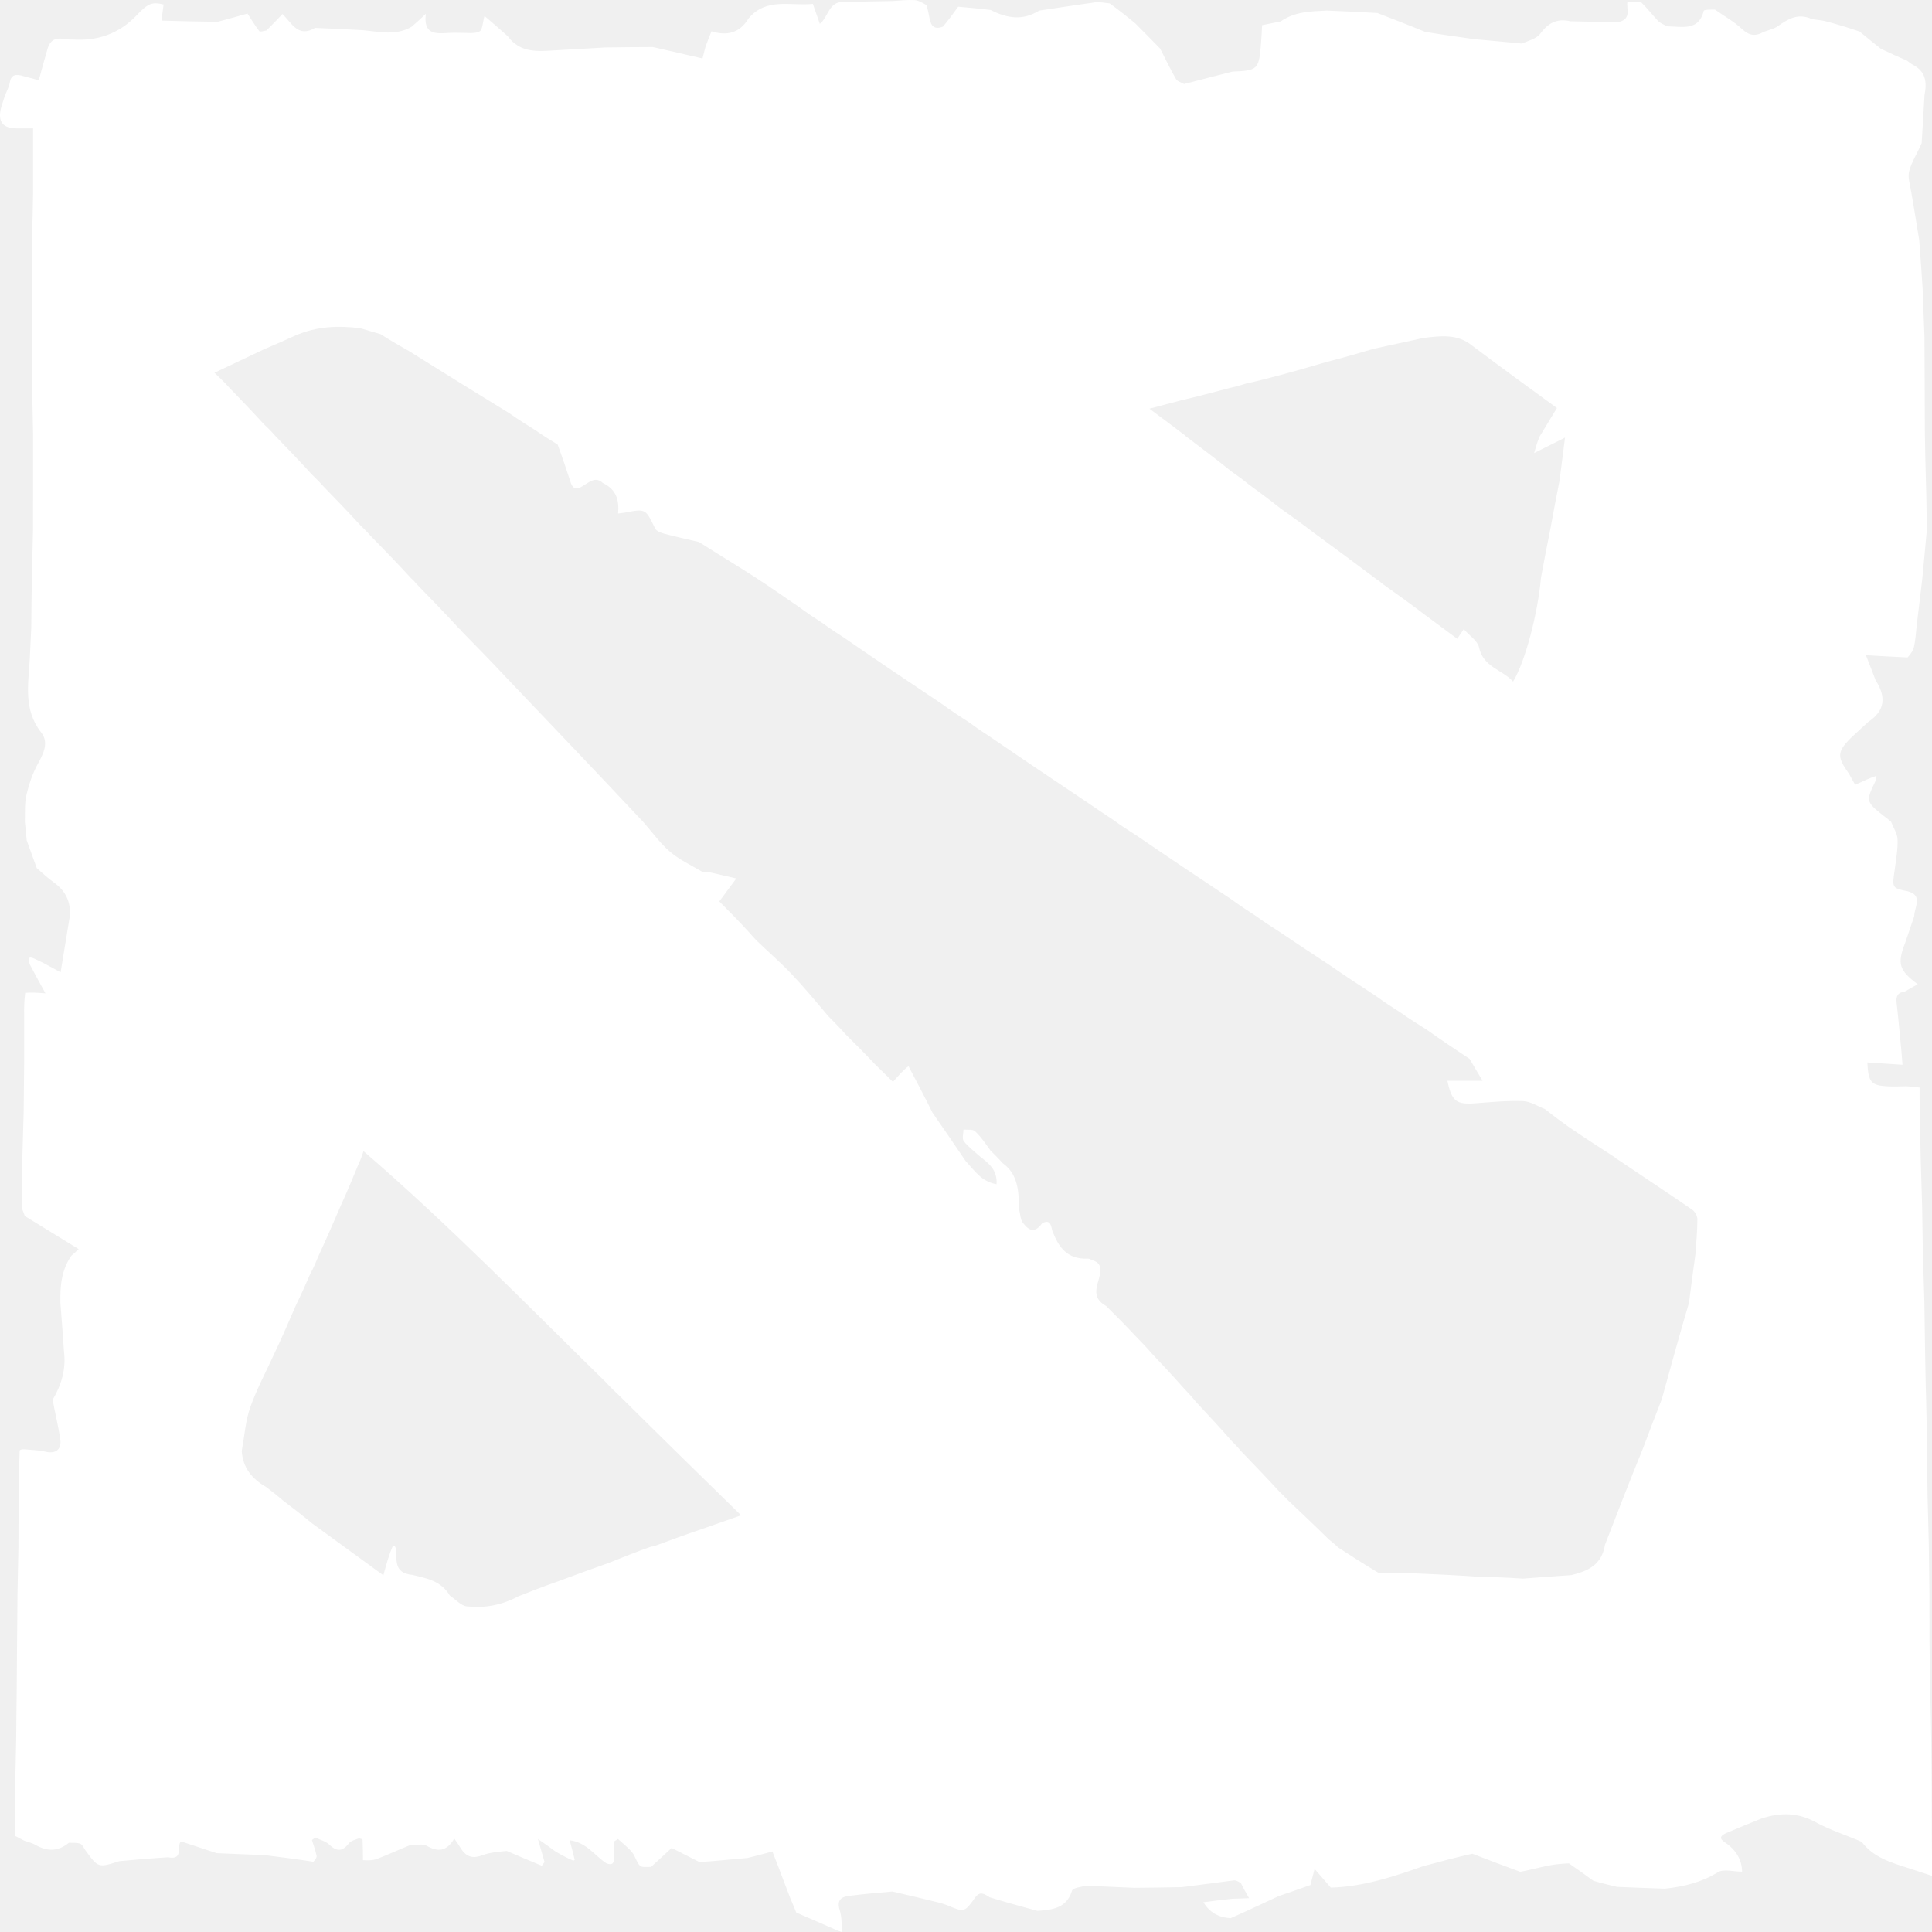
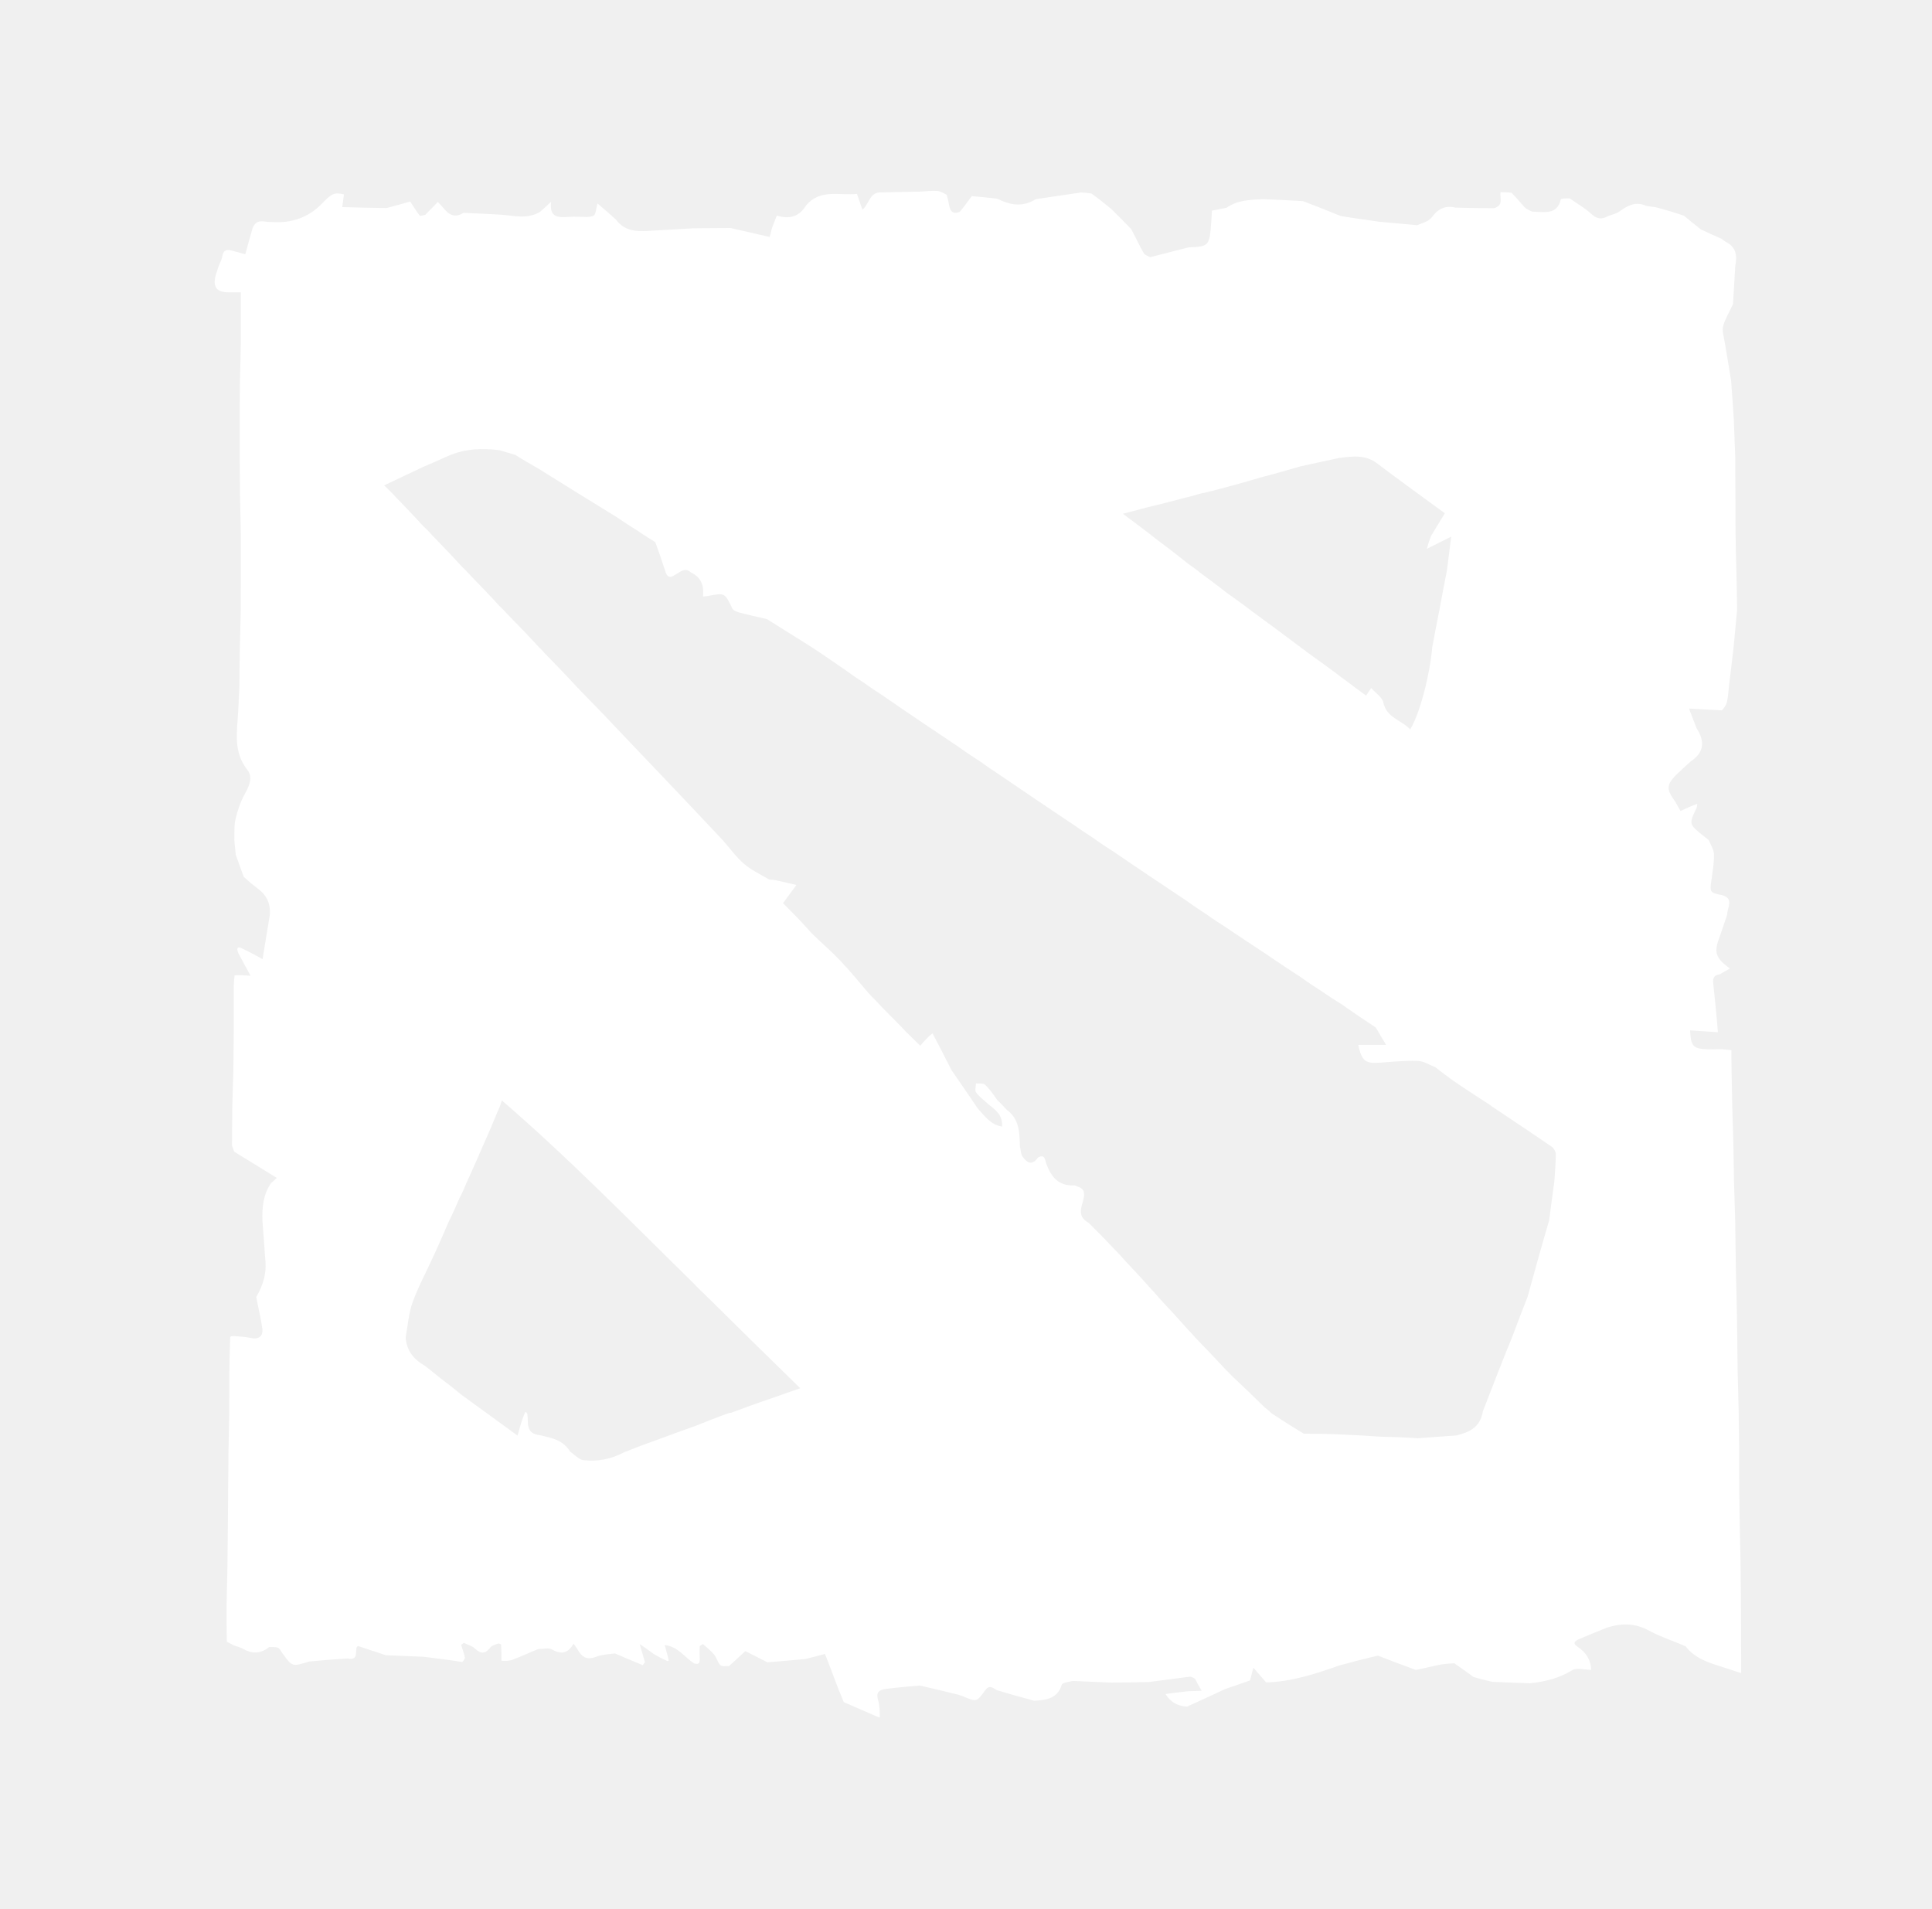
- <svg xmlns="http://www.w3.org/2000/svg" width="64" height="64" viewBox="0 0 64 64" fill="none">
-   <path d="M0.8 33.636C0.797 33.373 0.801 33.148 0.835 32.89C1.051 32.871 1.237 32.886 1.506 32.906C1.309 32.547 1.154 32.263 0.991 31.954C0.855 31.598 1.105 31.743 1.194 31.783C1.46 31.902 1.712 32.051 2.008 32.208C2.114 31.555 2.209 30.974 2.311 30.36C2.354 29.858 2.161 29.504 1.786 29.233C1.593 29.093 1.413 28.934 1.217 28.756C1.1 28.43 0.992 28.132 0.884 27.834C0.867 27.642 0.849 27.449 0.824 27.226C0.832 26.907 0.81 26.608 0.876 26.331C0.96 25.979 1.077 25.624 1.251 25.309C1.442 24.961 1.625 24.595 1.366 24.267C0.768 23.507 0.941 22.66 0.987 21.819C1.004 21.5 1.019 21.181 1.036 20.788C1.041 20.206 1.044 19.698 1.056 19.155C1.071 18.609 1.078 18.097 1.094 17.549C1.097 17.007 1.092 16.5 1.096 15.957C1.099 15.407 1.093 14.894 1.095 14.345C1.087 13.8 1.072 13.291 1.061 12.746C1.059 12.201 1.052 11.694 1.052 11.149C1.054 10.604 1.049 10.095 1.051 9.549C1.055 9.003 1.053 8.495 1.059 7.953C1.077 7.409 1.087 6.898 1.096 6.388C1.096 5.689 1.096 4.99 1.096 4.253C0.956 4.253 0.763 4.253 0.57 4.253C0.094 4.253 -0.079 4.039 0.033 3.58C0.061 3.465 0.108 3.354 0.149 3.211C0.21 3.036 0.296 2.896 0.321 2.745C0.365 2.47 0.514 2.438 0.795 2.526C0.977 2.573 1.103 2.608 1.285 2.657C1.385 2.289 1.477 1.947 1.585 1.583C1.753 1.112 2.116 1.333 2.401 1.308C3.229 1.365 3.943 1.119 4.523 0.51C4.906 0.107 5.033 0.057 5.419 0.149C5.399 0.299 5.379 0.45 5.349 0.682C5.967 0.699 6.557 0.716 7.208 0.722C7.568 0.627 7.867 0.543 8.198 0.449C8.312 0.622 8.441 0.835 8.591 1.033C8.615 1.064 8.729 1.026 8.826 1.009C9.01 0.83 9.168 0.663 9.356 0.465C9.66 0.75 9.869 1.264 10.437 0.923C10.977 0.947 11.486 0.968 12.024 1C12.578 1.049 13.11 1.193 13.636 0.885C13.79 0.756 13.918 0.635 14.107 0.457C14.019 1.139 14.426 1.12 14.842 1.092C14.96 1.084 15.079 1.084 15.233 1.087C15.477 1.083 15.714 1.128 15.884 1.041C15.988 0.988 15.99 0.734 16.05 0.529C16.313 0.753 16.558 0.963 16.817 1.197C17.241 1.771 17.824 1.701 18.436 1.664C18.982 1.637 19.492 1.602 20.039 1.572C20.582 1.567 21.088 1.557 21.628 1.558C22.184 1.687 22.706 1.806 23.271 1.935C23.292 1.855 23.328 1.719 23.369 1.554C23.435 1.369 23.497 1.214 23.569 1.036C24.079 1.199 24.506 1.093 24.796 0.612C25.387 -0.094 26.192 0.207 26.927 0.128C27.006 0.354 27.076 0.553 27.158 0.79C27.448 0.561 27.448 0.027 27.971 0.067C28.506 0.05 29.014 0.045 29.558 0.034C29.827 0.017 30.059 -0.009 30.29 0.003C30.415 0.009 30.536 0.081 30.691 0.168C30.747 0.355 30.771 0.495 30.799 0.635C30.845 0.865 30.957 0.988 31.237 0.881C31.414 0.673 31.562 0.469 31.741 0.222C32.052 0.249 32.422 0.281 32.815 0.33C33.354 0.604 33.872 0.695 34.423 0.351C34.97 0.269 35.485 0.189 36.026 0.113C36.142 0.101 36.23 0.084 36.319 0.068C36.448 0.076 36.578 0.085 36.759 0.112C37.072 0.339 37.333 0.547 37.61 0.777C37.892 1.062 38.157 1.323 38.431 1.609C38.61 1.961 38.771 2.294 38.954 2.614C38.998 2.691 39.112 2.726 39.226 2.782C39.771 2.644 40.284 2.505 40.832 2.37C41.641 2.342 41.697 2.291 41.764 1.553C41.787 1.293 41.798 1.061 41.809 0.833C41.997 0.794 42.197 0.753 42.425 0.709C42.892 0.384 43.406 0.376 43.953 0.35C44.526 0.373 45.062 0.396 45.629 0.431C46.17 0.64 46.681 0.837 47.209 1.055C47.751 1.146 48.274 1.216 48.832 1.296C49.375 1.348 49.883 1.389 50.412 1.442C50.634 1.346 50.898 1.285 51.021 1.118C51.278 0.77 51.565 0.599 52.023 0.704C52.571 0.721 53.089 0.728 53.638 0.727C54.055 0.611 53.87 0.293 53.91 0.057C54.047 0.058 54.185 0.059 54.373 0.082C54.589 0.3 54.747 0.502 54.922 0.689C54.993 0.765 55.1 0.806 55.228 0.87C55.316 0.877 55.369 0.876 55.421 0.879C55.86 0.907 56.297 0.945 56.438 0.361C56.45 0.314 56.669 0.318 56.81 0.317C57.122 0.539 57.443 0.713 57.7 0.954C57.932 1.172 58.135 1.223 58.428 1.054C58.605 0.989 58.768 0.955 58.893 0.867C59.228 0.63 59.56 0.422 60.019 0.631C60.192 0.663 60.338 0.667 60.476 0.703C60.85 0.801 61.219 0.913 61.601 1.044C61.837 1.243 62.062 1.419 62.306 1.615C62.608 1.761 62.891 1.886 63.175 2.01C63.239 2.056 63.299 2.11 63.368 2.146C63.782 2.359 63.841 2.707 63.752 3.149C63.723 3.689 63.689 4.197 63.657 4.743C63.516 5.072 63.33 5.353 63.245 5.662C63.188 5.868 63.273 6.115 63.313 6.367C63.409 6.902 63.487 7.414 63.577 7.955C63.62 8.494 63.65 9.003 63.689 9.547C63.712 10.094 63.728 10.604 63.75 11.151C63.755 11.695 63.754 12.203 63.758 12.748C63.762 13.295 63.759 13.806 63.764 14.354C63.775 14.906 63.78 15.421 63.799 15.965C63.817 16.501 63.82 17.009 63.829 17.553C63.782 18.101 63.729 18.611 63.68 19.154C63.619 19.696 63.553 20.205 63.49 20.748C63.465 20.991 63.452 21.201 63.408 21.404C63.381 21.534 63.31 21.653 63.192 21.779C62.712 21.757 62.298 21.733 61.811 21.704C61.934 22.018 62.029 22.26 62.13 22.529C62.484 23.08 62.455 23.539 61.884 23.918C61.768 24.02 61.675 24.114 61.557 24.218C60.836 24.872 60.806 25.011 61.252 25.632C61.323 25.768 61.386 25.877 61.456 25.997C61.716 25.876 61.939 25.773 62.16 25.699C62.148 25.781 62.145 25.837 62.123 25.883C61.81 26.532 61.814 26.559 62.373 27.007C62.455 27.073 62.543 27.132 62.643 27.22C62.728 27.432 62.852 27.616 62.859 27.805C62.871 28.132 62.81 28.462 62.764 28.817C62.673 29.414 62.678 29.422 63.19 29.523C63.715 29.663 63.418 30.033 63.41 30.354C63.308 30.662 63.208 30.938 63.107 31.245C62.843 31.92 62.908 32.145 63.528 32.604C63.381 32.684 63.253 32.754 63.106 32.843C62.861 32.877 62.803 33.001 62.827 33.213C62.888 33.753 62.936 34.294 62.988 34.836C63 34.964 63.009 35.093 63.023 35.272C62.611 35.244 62.237 35.219 61.859 35.194C61.888 35.855 61.984 35.962 62.558 35.987C62.743 35.995 62.929 35.989 63.151 35.983C63.301 35.991 63.416 36.005 63.588 36.026C63.588 36.264 63.588 36.496 63.595 36.765C63.608 37.308 63.613 37.816 63.625 38.361C63.643 38.907 63.655 39.417 63.673 39.964C63.683 40.51 63.687 41.017 63.699 41.562C63.719 42.109 63.73 42.62 63.748 43.167C63.758 43.71 63.76 44.218 63.771 44.763C63.783 45.315 63.787 45.83 63.806 46.375C63.822 46.912 63.825 47.42 63.834 47.965C63.842 48.512 63.843 49.023 63.853 49.571C63.87 50.118 63.879 50.628 63.894 51.172C63.904 51.716 63.905 52.224 63.914 52.77C63.917 53.315 63.914 53.823 63.917 54.367C63.926 54.915 63.928 55.426 63.94 55.973C63.955 56.519 63.961 57.028 63.974 57.574C63.982 58.118 63.982 58.627 63.989 59.173C63.992 59.718 63.99 60.226 63.994 60.771C64 61.241 64 61.674 64 62.14C63.731 62.053 63.498 61.978 63.212 61.882C62.61 61.691 62.059 61.525 61.67 61.014C61.147 60.787 60.621 60.622 60.148 60.363C59.563 60.043 58.991 60.033 58.356 60.239C57.945 60.401 57.567 60.563 57.164 60.731C56.941 60.844 56.984 60.928 57.149 61.038C57.508 61.277 57.704 61.613 57.709 62.002C57.421 62.002 57.096 61.903 56.906 62.021C56.37 62.354 55.796 62.494 55.154 62.565C54.609 62.545 54.102 62.53 53.563 62.505C53.287 62.438 53.041 62.381 52.78 62.302C52.509 62.102 52.254 61.923 51.973 61.727C51.731 61.739 51.513 61.756 51.299 61.8C50.994 61.862 50.694 61.943 50.362 62.007C49.821 61.808 49.31 61.617 48.773 61.408C48.228 61.529 47.709 61.67 47.158 61.817C46.144 62.172 45.156 62.5 44.085 62.53C43.91 62.327 43.753 62.146 43.548 61.911C43.474 62.196 43.429 62.369 43.409 62.445C43.022 62.582 42.707 62.693 42.364 62.808C41.824 63.058 41.31 63.303 40.767 63.543C40.35 63.518 40.068 63.343 39.863 63.015C40.204 62.97 40.5 62.932 40.828 62.898C41.013 62.895 41.163 62.889 41.378 62.879C41.264 62.681 41.187 62.547 41.107 62.382C41.026 62.331 40.945 62.282 40.871 62.291C40.31 62.361 39.75 62.442 39.155 62.514C38.613 62.522 38.107 62.536 37.571 62.537C37.027 62.509 36.513 62.495 35.975 62.467C35.798 62.511 35.541 62.537 35.512 62.632C35.335 63.209 34.878 63.265 34.364 63.3C33.822 63.153 33.314 63.013 32.786 62.851C32.604 62.733 32.462 62.636 32.3 62.863C31.948 63.357 31.938 63.349 31.384 63.116C31.325 63.091 31.261 63.078 31.174 63.044C30.631 62.907 30.113 62.787 29.559 62.659C29.051 62.702 28.579 62.746 28.108 62.806C27.842 62.841 27.722 62.967 27.815 63.27C27.887 63.503 27.882 63.761 27.888 64C27.802 63.973 27.739 63.954 27.659 63.914C27.227 63.72 26.812 63.549 26.378 63.356C26.236 63.027 26.113 62.719 25.989 62.383C25.857 62.023 25.727 61.693 25.586 61.334C25.304 61.411 25.05 61.48 24.764 61.548C24.222 61.597 23.711 61.648 23.174 61.686C22.872 61.533 22.596 61.393 22.248 61.216C22.066 61.386 21.83 61.608 21.567 61.844C21.422 61.842 21.261 61.869 21.197 61.803C21.082 61.684 21.047 61.49 20.939 61.361C20.803 61.196 20.628 61.064 20.47 60.919C20.425 60.948 20.38 60.978 20.335 61.008C20.335 61.188 20.328 61.367 20.337 61.546C20.346 61.722 20.285 61.797 20.09 61.727C19.694 61.469 19.432 61.031 18.87 60.962C18.944 61.231 18.994 61.418 19.038 61.612C19.031 61.618 19.017 61.631 18.989 61.637C18.776 61.545 18.593 61.448 18.395 61.329C18.223 61.198 18.066 61.09 17.819 60.92C17.914 61.249 17.977 61.465 18.039 61.682C18.009 61.724 17.979 61.765 17.948 61.806C17.568 61.648 17.188 61.491 16.784 61.315C16.5 61.348 16.227 61.364 15.983 61.457C15.692 61.568 15.474 61.537 15.284 61.259C15.214 61.142 15.15 61.051 15.048 60.905C14.793 61.342 14.501 61.354 14.132 61.143C13.996 61.066 13.781 61.131 13.571 61.129C13.192 61.28 12.848 61.443 12.493 61.578C12.347 61.634 12.177 61.631 12.024 61.621C12.025 61.382 12.02 61.175 12.01 60.946C11.978 60.916 11.95 60.909 11.893 60.898C11.762 60.947 11.629 60.976 11.564 61.058C11.357 61.322 11.171 61.358 10.915 61.112C10.794 60.995 10.605 60.95 10.447 60.872C10.409 60.9 10.371 60.928 10.333 60.955C10.386 61.128 10.453 61.299 10.487 61.476C10.499 61.541 10.432 61.621 10.381 61.674C9.84 61.588 9.32 61.524 8.764 61.454C8.22 61.432 7.714 61.415 7.176 61.389C6.777 61.258 6.409 61.136 6.005 61.002C5.825 61.1 6.113 61.639 5.571 61.526C5.022 61.559 4.503 61.603 3.954 61.654C3.253 61.878 3.253 61.878 2.829 61.293C2.775 61.219 2.735 61.11 2.663 61.08C2.558 61.036 2.429 61.05 2.282 61.046C1.908 61.349 1.549 61.33 1.171 61.113C1.06 61.049 0.928 61.022 0.806 60.977C0.715 60.93 0.624 60.883 0.51 60.822C0.495 60.301 0.501 59.792 0.5 59.247C0.51 58.7 0.527 58.19 0.536 57.643C0.538 57.099 0.548 56.591 0.553 56.047C0.556 55.5 0.563 54.99 0.565 54.443C0.568 53.897 0.578 53.388 0.579 52.842C0.587 52.295 0.602 51.786 0.611 51.24C0.611 50.696 0.617 50.188 0.615 49.644C0.62 49.099 0.632 48.592 0.651 48.048C0.691 48.011 0.724 48.01 0.814 48.01C1.081 48.035 1.296 48.039 1.499 48.088C1.835 48.168 2.046 48.026 1.997 47.682C1.935 47.251 1.826 46.826 1.744 46.37C2.036 45.869 2.19 45.367 2.12 44.778C2.086 44.23 2.041 43.715 2.001 43.164C1.988 42.592 2.036 42.07 2.365 41.596C2.443 41.533 2.498 41.481 2.606 41.378C1.987 40.998 1.405 40.641 0.823 40.283C0.793 40.206 0.763 40.128 0.726 40.026C0.728 39.492 0.736 38.983 0.738 38.438C0.751 37.892 0.771 37.383 0.784 36.838C0.787 36.291 0.796 35.781 0.8 35.233C0.798 34.688 0.802 34.18 0.8 33.636ZM11.932 10.872C11.217 10.785 10.514 10.8 9.787 11.114C9.455 11.263 9.123 11.413 8.735 11.576C8.203 11.828 7.671 12.079 7.104 12.348C7.273 12.508 7.424 12.651 7.599 12.845C7.969 13.228 8.34 13.611 8.732 14.042C8.856 14.159 8.98 14.276 9.124 14.444C9.521 14.854 9.917 15.264 10.335 15.722C10.46 15.844 10.585 15.965 10.735 16.134C11.129 16.54 11.523 16.946 11.937 17.4C12.036 17.494 12.135 17.589 12.258 17.73C12.706 18.189 13.154 18.648 13.615 19.153C13.663 19.194 13.71 19.235 13.78 19.325C14.254 19.812 14.728 20.299 15.213 20.827C15.235 20.842 15.258 20.858 15.302 20.921C15.793 21.422 16.284 21.922 16.796 22.471C18.296 24.044 19.795 25.616 21.316 27.237C21.603 27.564 21.861 27.926 22.187 28.208C22.485 28.467 22.857 28.641 23.257 28.875C23.343 28.878 23.428 28.881 23.568 28.91C23.819 28.968 24.07 29.026 24.391 29.1C24.166 29.405 23.998 29.631 23.828 29.861C24.17 30.204 24.479 30.514 24.804 30.873C24.903 30.981 24.996 31.094 25.102 31.195C25.471 31.55 25.86 31.886 26.213 32.257C26.628 32.693 27.014 33.158 27.436 33.659C27.624 33.849 27.813 34.039 28.026 34.277C28.335 34.584 28.645 34.892 28.978 35.247C29.195 35.459 29.411 35.671 29.581 35.838C29.775 35.617 29.93 35.44 30.096 35.319C30.356 35.812 30.616 36.306 30.887 36.854C31.247 37.374 31.607 37.894 31.99 38.464C32.275 38.766 32.508 39.143 33.012 39.229C33.043 38.744 32.752 38.539 32.436 38.288C32.263 38.128 32.065 37.986 31.926 37.801C31.863 37.718 31.916 37.548 31.917 37.418C32.046 37.433 32.217 37.4 32.295 37.471C32.486 37.644 32.634 37.865 32.815 38.118C32.94 38.241 33.066 38.364 33.218 38.534C33.725 38.9 33.746 39.449 33.76 40.061C33.799 40.212 33.797 40.395 33.885 40.507C34.04 40.706 34.246 40.91 34.52 40.524C34.828 40.355 34.819 40.669 34.866 40.79C35.072 41.317 35.35 41.72 36.03 41.694C36.056 41.693 36.083 41.692 36.154 41.734C36.412 41.809 36.49 41.936 36.434 42.232C36.373 42.558 36.112 42.971 36.639 43.261C36.953 43.572 37.266 43.883 37.6 44.242C37.783 44.429 37.966 44.617 38.172 44.854C38.511 45.214 38.85 45.574 39.21 45.982C39.342 46.121 39.473 46.26 39.625 46.447C40.013 46.863 40.401 47.279 40.807 47.741C40.9 47.834 40.992 47.926 41.108 48.068C41.532 48.508 41.957 48.948 42.4 49.431C42.469 49.494 42.537 49.556 42.633 49.666C43.088 50.096 43.543 50.526 44.023 50.999C44.114 51.071 44.206 51.142 44.326 51.26C44.748 51.534 45.171 51.809 45.666 52.103C46.174 52.105 46.681 52.107 47.259 52.137C47.772 52.16 48.285 52.184 48.87 52.227C49.376 52.24 49.881 52.254 50.447 52.294C50.962 52.255 51.478 52.215 52.056 52.177C52.586 52.045 53.059 51.852 53.168 51.17C53.576 50.115 53.984 49.059 54.432 47.964C54.627 47.444 54.823 46.925 55.048 46.354C55.337 45.304 55.626 44.253 55.951 43.153C56.016 42.636 56.082 42.119 56.165 41.537C56.19 41.155 56.228 40.772 56.228 40.39C56.229 40.282 56.146 40.134 56.055 40.071C55.239 39.51 54.412 38.964 53.565 38.393C53.565 38.393 53.535 38.387 53.502 38.343C52.998 38.017 52.493 37.691 51.956 37.324C51.708 37.145 51.461 36.966 51.18 36.74C50.937 36.647 50.697 36.483 50.45 36.475C49.926 36.456 49.398 36.508 48.873 36.548C48.245 36.595 48.09 36.485 47.947 35.802C48.303 35.802 48.648 35.802 49.112 35.802C48.94 35.516 48.824 35.322 48.684 35.079C48.218 34.769 47.752 34.458 47.254 34.104C46.979 33.932 46.704 33.761 46.395 33.542C46.129 33.372 45.862 33.201 45.567 32.985C45.064 32.657 44.562 32.329 44.029 31.959C43.483 31.601 42.938 31.244 42.354 30.848C42.111 30.692 41.867 30.536 41.591 30.335C41.328 30.164 41.064 29.993 40.771 29.778C39.748 29.097 38.726 28.416 37.67 27.691C37.409 27.524 37.147 27.358 36.856 27.145C36.571 26.957 36.285 26.768 35.958 26.541C34.91 25.839 33.862 25.137 32.782 24.396C32.574 24.261 32.367 24.126 32.13 23.947C31.82 23.746 31.511 23.545 31.172 23.299C30.115 22.592 29.058 21.884 27.973 21.133C27.745 20.985 27.518 20.838 27.258 20.649C27.001 20.481 26.744 20.312 26.457 20.099C25.976 19.772 25.5 19.435 25.011 19.119C24.413 18.734 23.803 18.368 23.154 17.954C22.77 17.864 22.384 17.781 22.003 17.679C21.892 17.65 21.743 17.593 21.701 17.505C21.384 16.85 21.391 16.847 20.701 16.981C20.64 16.992 20.577 16.997 20.476 17.01C20.512 16.58 20.43 16.218 19.968 15.999C19.744 15.791 19.563 15.938 19.367 16.06C19.196 16.167 18.997 16.323 18.885 15.922C18.758 15.538 18.631 15.154 18.472 14.726C18.237 14.582 18.003 14.438 17.736 14.252C17.458 14.079 17.18 13.905 16.87 13.687C15.78 13.017 14.69 12.346 13.561 11.637C13.254 11.462 12.947 11.288 12.605 11.069C12.403 11.01 12.2 10.95 11.932 10.872ZM42.322 12.448C41.999 12.534 41.676 12.619 41.293 12.701C41.126 12.753 40.959 12.804 40.726 12.855C40.215 12.99 39.704 13.126 39.128 13.261C38.808 13.345 38.488 13.43 38.076 13.538C38.507 13.86 38.853 14.117 39.218 14.396C39.218 14.396 39.245 14.403 39.277 14.448C39.782 14.829 40.287 15.211 40.819 15.638C40.991 15.758 41.163 15.879 41.364 16.045C41.706 16.296 42.048 16.546 42.419 16.842C42.774 17.094 43.129 17.347 43.517 17.645C44.208 18.153 44.9 18.661 45.623 19.206C45.664 19.231 45.706 19.256 45.776 19.325C46.246 19.661 46.717 19.996 47.215 20.376C47.564 20.635 47.913 20.894 48.273 21.161C48.353 21.043 48.405 20.965 48.489 20.841C48.684 21.064 48.948 21.23 48.994 21.443C49.134 22.104 49.759 22.178 50.123 22.578C50.528 21.914 50.944 20.312 51.048 19.131C51.143 18.618 51.239 18.105 51.356 17.531C51.451 17.015 51.545 16.5 51.662 15.92C51.72 15.46 51.779 15 51.843 14.496C51.484 14.676 51.19 14.823 50.82 15.008C50.89 14.762 50.929 14.626 51.008 14.45C51.192 14.148 51.375 13.846 51.575 13.516C50.662 12.852 49.73 12.174 48.767 11.45C48.291 11.06 47.746 11.118 47.131 11.2C46.616 11.313 46.101 11.426 45.52 11.551C45.012 11.699 44.504 11.847 43.933 11.994C43.418 12.144 42.903 12.294 42.322 12.448ZM20.162 51.775C20.63 51.587 21.098 51.399 21.57 51.234C21.57 51.234 21.592 51.234 21.656 51.224C22.171 51.033 22.686 50.842 23.263 50.648C23.658 50.509 24.054 50.371 24.55 50.197C23.185 48.862 21.878 47.584 20.545 46.261C20.393 46.119 20.242 45.977 20.068 45.787C17.439 43.212 14.871 40.572 12.042 38.133C11.985 38.304 11.944 38.426 11.866 38.589C11.688 39.021 11.51 39.452 11.294 39.926C11.052 40.485 10.81 41.043 10.533 41.645C10.463 41.817 10.393 41.989 10.279 42.194C10.133 42.53 9.987 42.865 9.802 43.24C9.577 43.761 9.353 44.282 9.087 44.842C8.817 45.432 8.507 46.009 8.29 46.618C8.134 47.058 8.103 47.541 8.008 48.068C8.045 48.607 8.327 48.978 8.824 49.264C9.004 49.403 9.185 49.541 9.396 49.723C9.7 49.954 10.003 50.185 10.335 50.462C11.107 51.024 11.879 51.587 12.699 52.183C12.807 51.789 12.887 51.498 13.017 51.197C13.05 51.201 13.083 51.205 13.108 51.279C13.169 51.629 13.001 52.11 13.662 52.17C14.121 52.284 14.603 52.354 14.903 52.857C15.091 52.981 15.269 53.192 15.467 53.213C16.041 53.276 16.606 53.181 17.177 52.877C17.584 52.717 17.991 52.556 18.458 52.394C19.007 52.191 19.555 51.987 20.162 51.775Z" fill="white" />
+ <svg xmlns="http://www.w3.org/2000/svg" width="81" height="80" viewBox="0 0 81 80" fill="none">
+   <path d="M9.8 41.636C9.797 41.373 9.801 41.148 9.835 40.89C10.051 40.871 10.237 40.886 10.506 40.906C10.309 40.547 10.154 40.263 9.991 39.954C9.855 39.598 10.105 39.743 10.194 39.783C10.46 39.902 10.712 40.051 11.008 40.208C11.114 39.555 11.209 38.974 11.311 38.36C11.354 37.858 11.161 37.504 10.786 37.233C10.593 37.093 10.413 36.934 10.217 36.756C10.1 36.43 9.992 36.132 9.884 35.834C9.867 35.642 9.849 35.449 9.824 35.226C9.832 34.907 9.81 34.608 9.876 34.331C9.96 33.979 10.077 33.624 10.251 33.309C10.442 32.961 10.625 32.595 10.366 32.267C9.768 31.507 9.941 30.66 9.987 29.819C10.004 29.5 10.019 29.181 10.036 28.788C10.041 28.206 10.044 27.698 10.056 27.155C10.071 26.609 10.078 26.097 10.094 25.549C10.097 25.007 10.092 24.5 10.096 23.957C10.099 23.407 10.093 22.894 10.095 22.345C10.087 21.8 10.072 21.291 10.061 20.746C10.059 20.201 10.052 19.694 10.052 19.149C10.054 18.604 10.049 18.095 10.051 17.549C10.055 17.003 10.053 16.495 10.059 15.953C10.077 15.409 10.086 14.898 10.096 14.388C10.096 13.689 10.096 12.99 10.096 12.253C9.956 12.253 9.763 12.253 9.57 12.253C9.094 12.253 8.921 12.039 9.033 11.581C9.061 11.465 9.108 11.354 9.149 11.211C9.21 11.036 9.296 10.896 9.321 10.745C9.365 10.47 9.514 10.438 9.795 10.526C9.977 10.573 10.103 10.608 10.285 10.657C10.385 10.289 10.477 9.947 10.585 9.583C10.753 9.112 11.116 9.333 11.401 9.308C12.229 9.365 12.943 9.119 13.523 8.51C13.906 8.107 14.033 8.057 14.419 8.149C14.399 8.299 14.379 8.45 14.349 8.682C14.967 8.699 15.557 8.716 16.208 8.722C16.568 8.627 16.867 8.543 17.198 8.449C17.312 8.622 17.442 8.835 17.591 9.033C17.615 9.064 17.729 9.026 17.826 9.009C18.01 8.83 18.168 8.663 18.357 8.465C18.66 8.75 18.869 9.264 19.437 8.923C19.977 8.947 20.486 8.968 21.024 9C21.578 9.049 22.11 9.193 22.636 8.885C22.79 8.756 22.918 8.635 23.107 8.457C23.019 9.139 23.426 9.12 23.843 9.092C23.96 9.084 24.079 9.084 24.233 9.087C24.477 9.083 24.714 9.128 24.884 9.041C24.988 8.988 24.99 8.734 25.05 8.529C25.313 8.753 25.558 8.963 25.817 9.197C26.241 9.771 26.824 9.701 27.436 9.664C27.982 9.637 28.492 9.602 29.039 9.572C29.582 9.567 30.088 9.557 30.628 9.558C31.184 9.687 31.706 9.806 32.271 9.935C32.292 9.855 32.328 9.719 32.368 9.554C32.435 9.369 32.497 9.214 32.569 9.036C33.079 9.199 33.506 9.093 33.795 8.612C34.387 7.906 35.193 8.207 35.928 8.128C36.006 8.354 36.076 8.553 36.158 8.79C36.448 8.561 36.448 8.027 36.971 8.067C37.506 8.05 38.014 8.045 38.559 8.034C38.827 8.017 39.059 7.991 39.29 8.003C39.415 8.009 39.536 8.081 39.691 8.168C39.747 8.355 39.771 8.495 39.799 8.635C39.845 8.865 39.957 8.988 40.237 8.881C40.414 8.673 40.562 8.469 40.741 8.222C41.052 8.249 41.422 8.281 41.815 8.33C42.354 8.604 42.872 8.694 43.423 8.351C43.97 8.269 44.485 8.189 45.026 8.113C45.142 8.101 45.23 8.084 45.319 8.068C45.448 8.076 45.578 8.085 45.759 8.112C46.072 8.339 46.333 8.547 46.61 8.777C46.892 9.062 47.157 9.323 47.431 9.609C47.61 9.961 47.771 10.294 47.954 10.614C47.998 10.691 48.112 10.726 48.226 10.782C48.771 10.644 49.284 10.505 49.832 10.37C50.641 10.341 50.697 10.291 50.764 9.553C50.787 9.293 50.798 9.061 50.809 8.833C50.997 8.794 51.197 8.753 51.425 8.709C51.892 8.384 52.406 8.376 52.953 8.35C53.526 8.373 54.062 8.396 54.629 8.431C55.17 8.64 55.681 8.837 56.209 9.055C56.751 9.146 57.274 9.216 57.832 9.296C58.375 9.348 58.883 9.389 59.412 9.442C59.634 9.346 59.898 9.285 60.021 9.118C60.278 8.77 60.565 8.599 61.023 8.704C61.571 8.721 62.089 8.728 62.638 8.727C63.055 8.611 62.87 8.293 62.91 8.057C63.047 8.058 63.185 8.059 63.373 8.082C63.589 8.3 63.747 8.502 63.922 8.689C63.993 8.765 64.1 8.806 64.228 8.87C64.316 8.877 64.369 8.876 64.421 8.879C64.86 8.907 65.297 8.945 65.438 8.361C65.45 8.314 65.668 8.318 65.81 8.317C66.122 8.539 66.443 8.713 66.7 8.954C66.932 9.172 67.135 9.223 67.428 9.054C67.605 8.989 67.768 8.955 67.893 8.867C68.228 8.63 68.56 8.422 69.019 8.631C69.192 8.663 69.338 8.667 69.476 8.703C69.85 8.801 70.219 8.913 70.601 9.044C70.837 9.243 71.062 9.419 71.305 9.615C71.608 9.761 71.891 9.886 72.175 10.01C72.239 10.056 72.299 10.11 72.368 10.146C72.782 10.359 72.841 10.707 72.752 11.149C72.723 11.689 72.689 12.197 72.657 12.743C72.516 13.072 72.33 13.353 72.245 13.662C72.188 13.868 72.273 14.115 72.313 14.367C72.409 14.902 72.487 15.414 72.577 15.955C72.62 16.494 72.65 17.003 72.689 17.547C72.713 18.094 72.728 18.604 72.75 19.151C72.755 19.695 72.754 20.203 72.758 20.748C72.762 21.295 72.759 21.806 72.764 22.354C72.775 22.906 72.78 23.421 72.799 23.965C72.817 24.501 72.82 25.009 72.829 25.553C72.782 26.101 72.729 26.611 72.68 27.154C72.619 27.696 72.553 28.205 72.49 28.748C72.465 28.991 72.451 29.201 72.408 29.404C72.381 29.534 72.31 29.653 72.192 29.779C71.712 29.757 71.298 29.733 70.811 29.704C70.934 30.018 71.029 30.26 71.13 30.529C71.484 31.08 71.454 31.539 70.884 31.918C70.768 32.02 70.675 32.114 70.557 32.218C69.836 32.872 69.806 33.011 70.251 33.632C70.323 33.768 70.386 33.877 70.456 33.998C70.716 33.876 70.939 33.773 71.16 33.699C71.148 33.781 71.145 33.837 71.123 33.883C70.81 34.532 70.814 34.559 71.373 35.007C71.455 35.073 71.543 35.132 71.643 35.22C71.728 35.432 71.852 35.616 71.859 35.805C71.871 36.132 71.81 36.462 71.764 36.817C71.673 37.414 71.678 37.422 72.19 37.523C72.715 37.663 72.418 38.033 72.41 38.354C72.308 38.662 72.208 38.938 72.107 39.245C71.843 39.92 71.908 40.145 72.528 40.604C72.381 40.684 72.253 40.754 72.106 40.843C71.861 40.877 71.803 41.001 71.827 41.213C71.888 41.753 71.936 42.294 71.988 42.836C72 42.964 72.009 43.093 72.023 43.272C71.611 43.244 71.237 43.219 70.859 43.194C70.888 43.855 70.984 43.962 71.558 43.987C71.743 43.995 71.929 43.989 72.151 43.983C72.302 43.991 72.416 44.005 72.588 44.026C72.588 44.264 72.588 44.496 72.595 44.765C72.608 45.308 72.613 45.816 72.625 46.361C72.643 46.907 72.655 47.417 72.673 47.964C72.683 48.51 72.687 49.017 72.699 49.562C72.719 50.109 72.73 50.62 72.748 51.167C72.757 51.71 72.76 52.218 72.771 52.763C72.783 53.315 72.787 53.83 72.806 54.375C72.823 54.912 72.825 55.42 72.834 55.965C72.842 56.512 72.843 57.023 72.853 57.571C72.871 58.118 72.879 58.628 72.894 59.172C72.903 59.716 72.905 60.224 72.914 60.77C72.917 61.315 72.914 61.823 72.917 62.367C72.926 62.915 72.928 63.426 72.94 63.973C72.955 64.519 72.961 65.028 72.974 65.574C72.982 66.118 72.982 66.627 72.989 67.173C72.992 67.718 72.99 68.226 72.994 68.771C73 69.241 73 69.674 73 70.14C72.731 70.053 72.498 69.978 72.212 69.882C71.61 69.691 71.059 69.525 70.67 69.014C70.147 68.787 69.621 68.622 69.147 68.363C68.563 68.043 67.991 68.033 67.356 68.239C66.945 68.4 66.567 68.563 66.164 68.731C65.941 68.844 65.984 68.928 66.149 69.038C66.508 69.277 66.704 69.613 66.709 70.002C66.421 70.002 66.096 69.903 65.906 70.021C65.37 70.354 64.796 70.494 64.154 70.565C63.609 70.545 63.102 70.53 62.563 70.505C62.287 70.438 62.041 70.381 61.78 70.302C61.509 70.102 61.254 69.923 60.973 69.727C60.731 69.739 60.513 69.756 60.299 69.8C59.994 69.862 59.694 69.943 59.362 70.007C58.821 69.808 58.31 69.617 57.773 69.408C57.228 69.529 56.709 69.67 56.158 69.817C55.144 70.172 54.156 70.5 53.085 70.53C52.91 70.327 52.753 70.146 52.548 69.911C52.474 70.196 52.429 70.369 52.409 70.445C52.022 70.582 51.707 70.693 51.364 70.808C50.824 71.058 50.31 71.303 49.767 71.543C49.35 71.518 49.068 71.343 48.863 71.015C49.204 70.97 49.5 70.932 49.828 70.897C50.013 70.895 50.163 70.889 50.378 70.879C50.264 70.681 50.187 70.547 50.107 70.382C50.026 70.331 49.945 70.282 49.871 70.291C49.31 70.361 48.75 70.442 48.155 70.514C47.613 70.522 47.107 70.536 46.571 70.537C46.027 70.509 45.513 70.495 44.975 70.467C44.798 70.511 44.541 70.537 44.512 70.632C44.335 71.209 43.878 71.265 43.364 71.299C42.822 71.153 42.314 71.013 41.786 70.851C41.604 70.733 41.462 70.636 41.3 70.863C40.948 71.357 40.938 71.35 40.385 71.116C40.325 71.091 40.261 71.078 40.174 71.044C39.631 70.907 39.113 70.787 38.559 70.659C38.051 70.702 37.579 70.746 37.108 70.806C36.842 70.841 36.722 70.967 36.815 71.269C36.887 71.503 36.882 71.761 36.888 72C36.802 71.973 36.739 71.954 36.659 71.914C36.227 71.72 35.812 71.549 35.377 71.356C35.236 71.027 35.114 70.719 34.989 70.382C34.857 70.023 34.727 69.693 34.586 69.334C34.304 69.411 34.05 69.48 33.764 69.548C33.222 69.597 32.711 69.648 32.175 69.686C31.872 69.534 31.596 69.393 31.248 69.216C31.066 69.386 30.83 69.608 30.567 69.844C30.422 69.842 30.261 69.869 30.197 69.803C30.082 69.683 30.047 69.49 29.939 69.361C29.803 69.196 29.628 69.064 29.47 68.918C29.425 68.948 29.38 68.978 29.335 69.008C29.335 69.188 29.328 69.367 29.337 69.546C29.346 69.722 29.285 69.797 29.09 69.727C28.694 69.469 28.432 69.031 27.87 68.962C27.944 69.231 27.994 69.418 28.038 69.612C28.031 69.618 28.017 69.631 27.989 69.637C27.776 69.545 27.593 69.448 27.395 69.329C27.223 69.198 27.066 69.09 26.819 68.92C26.914 69.249 26.977 69.466 27.039 69.682C27.009 69.724 26.979 69.765 26.948 69.806C26.568 69.648 26.188 69.491 25.784 69.315C25.5 69.348 25.227 69.364 24.983 69.457C24.692 69.567 24.474 69.537 24.284 69.259C24.214 69.142 24.15 69.051 24.048 68.905C23.793 69.342 23.501 69.354 23.131 69.143C22.997 69.066 22.781 69.131 22.571 69.129C22.192 69.28 21.848 69.443 21.493 69.578C21.346 69.634 21.177 69.631 21.024 69.621C21.025 69.382 21.02 69.175 21.01 68.946C20.978 68.916 20.95 68.909 20.893 68.897C20.762 68.947 20.628 68.976 20.564 69.058C20.357 69.322 20.171 69.358 19.915 69.112C19.794 68.996 19.605 68.95 19.447 68.872C19.409 68.9 19.371 68.927 19.333 68.955C19.387 69.128 19.453 69.299 19.487 69.476C19.499 69.541 19.432 69.621 19.381 69.674C18.84 69.588 18.32 69.524 17.764 69.454C17.22 69.432 16.714 69.415 16.176 69.389C15.777 69.257 15.409 69.135 15.005 69.002C14.825 69.1 15.113 69.639 14.571 69.525C14.022 69.559 13.503 69.603 12.954 69.654C12.253 69.878 12.253 69.878 11.829 69.293C11.775 69.219 11.735 69.11 11.663 69.08C11.558 69.036 11.429 69.05 11.282 69.046C10.908 69.349 10.549 69.33 10.171 69.113C10.06 69.049 9.928 69.022 9.806 68.978C9.715 68.93 9.624 68.883 9.511 68.823C9.495 68.301 9.501 67.792 9.5 67.247C9.51 66.7 9.527 66.19 9.536 65.643C9.538 65.099 9.548 64.591 9.553 64.047C9.556 63.5 9.563 62.99 9.565 62.443C9.568 61.897 9.578 61.388 9.579 60.842C9.587 60.295 9.602 59.786 9.611 59.24C9.611 58.696 9.617 58.188 9.615 57.644C9.62 57.099 9.632 56.592 9.651 56.048C9.691 56.011 9.724 56.01 9.814 56.01C10.081 56.035 10.296 56.039 10.499 56.088C10.835 56.168 11.046 56.026 10.997 55.682C10.935 55.251 10.826 54.826 10.744 54.37C11.036 53.869 11.19 53.367 11.12 52.778C11.086 52.23 11.041 51.715 11.001 51.164C10.988 50.592 11.036 50.07 11.365 49.596C11.443 49.533 11.498 49.481 11.605 49.378C10.987 48.998 10.405 48.641 9.823 48.283C9.793 48.206 9.763 48.128 9.726 48.026C9.728 47.492 9.736 46.983 9.738 46.438C9.751 45.892 9.771 45.383 9.784 44.838C9.787 44.291 9.796 43.781 9.8 43.233C9.798 42.688 9.802 42.18 9.8 41.636ZM20.932 18.872C20.217 18.785 19.514 18.8 18.787 19.114C18.455 19.263 18.123 19.413 17.735 19.576C17.203 19.828 16.671 20.079 16.104 20.348C16.273 20.508 16.424 20.651 16.599 20.845C16.969 21.228 17.34 21.611 17.732 22.042C17.856 22.159 17.98 22.276 18.124 22.444C18.521 22.854 18.917 23.264 19.335 23.722C19.46 23.843 19.585 23.965 19.735 24.134C20.129 24.54 20.523 24.946 20.936 25.4C21.035 25.494 21.135 25.589 21.258 25.73C21.706 26.189 22.154 26.648 22.615 27.153C22.663 27.194 22.71 27.235 22.78 27.325C23.254 27.812 23.728 28.299 24.213 28.827C24.235 28.842 24.258 28.858 24.302 28.921C24.793 29.422 25.284 29.922 25.796 30.471C27.296 32.044 28.795 33.616 30.316 35.237C30.603 35.564 30.861 35.926 31.187 36.208C31.485 36.467 31.857 36.641 32.257 36.875C32.343 36.878 32.428 36.881 32.568 36.91C32.819 36.968 33.07 37.026 33.391 37.1C33.166 37.405 32.998 37.631 32.828 37.861C33.17 38.205 33.479 38.514 33.804 38.873C33.903 38.981 33.996 39.094 34.102 39.195C34.471 39.55 34.86 39.886 35.213 40.257C35.628 40.693 36.014 41.158 36.436 41.659C36.624 41.849 36.813 42.039 37.026 42.277C37.335 42.584 37.645 42.892 37.978 43.247C38.195 43.459 38.411 43.671 38.581 43.838C38.775 43.617 38.93 43.44 39.096 43.319C39.356 43.812 39.616 44.306 39.887 44.854C40.247 45.374 40.607 45.894 40.99 46.464C41.275 46.766 41.508 47.143 42.012 47.229C42.043 46.744 41.752 46.539 41.436 46.288C41.263 46.128 41.065 45.986 40.926 45.801C40.863 45.718 40.916 45.548 40.917 45.418C41.046 45.433 41.217 45.4 41.295 45.471C41.486 45.644 41.634 45.865 41.815 46.118C41.94 46.241 42.066 46.364 42.218 46.534C42.725 46.9 42.746 47.449 42.76 48.061C42.799 48.212 42.797 48.395 42.885 48.507C43.04 48.706 43.246 48.91 43.52 48.524C43.828 48.355 43.819 48.669 43.866 48.79C44.072 49.317 44.35 49.72 45.03 49.694C45.056 49.693 45.083 49.692 45.154 49.734C45.412 49.809 45.49 49.936 45.434 50.232C45.373 50.558 45.112 50.971 45.639 51.261C45.953 51.572 46.266 51.883 46.6 52.242C46.783 52.429 46.966 52.617 47.172 52.854C47.511 53.214 47.85 53.574 48.21 53.982C48.342 54.121 48.473 54.26 48.625 54.447C49.013 54.863 49.401 55.279 49.807 55.741C49.9 55.834 49.992 55.926 50.108 56.068C50.532 56.508 50.957 56.948 51.4 57.431C51.469 57.494 51.537 57.556 51.633 57.666C52.088 58.096 52.543 58.526 53.023 58.999C53.114 59.071 53.206 59.142 53.326 59.26C53.748 59.534 54.171 59.809 54.666 60.103C55.174 60.105 55.681 60.107 56.259 60.137C56.772 60.16 57.285 60.184 57.87 60.227C58.376 60.24 58.881 60.254 59.447 60.294C59.962 60.255 60.478 60.215 61.056 60.177C61.586 60.045 62.059 59.852 62.168 59.17C62.576 58.115 62.984 57.059 63.432 55.964C63.627 55.444 63.823 54.925 64.048 54.354C64.337 53.304 64.626 52.253 64.951 51.153C65.016 50.636 65.082 50.119 65.165 49.537C65.189 49.155 65.228 48.772 65.228 48.39C65.229 48.282 65.146 48.134 65.055 48.071C64.239 47.51 63.412 46.964 62.565 46.393C62.565 46.393 62.535 46.387 62.502 46.343C61.998 46.017 61.493 45.691 60.956 45.324C60.708 45.145 60.461 44.966 60.18 44.74C59.937 44.647 59.697 44.483 59.45 44.475C58.926 44.456 58.398 44.508 57.873 44.548C57.245 44.595 57.09 44.485 56.947 43.802C57.303 43.802 57.648 43.802 58.112 43.802C57.94 43.516 57.824 43.322 57.684 43.079C57.218 42.769 56.752 42.458 56.254 42.104C55.979 41.932 55.704 41.761 55.395 41.542C55.129 41.372 54.862 41.201 54.567 40.985C54.064 40.657 53.562 40.329 53.029 39.959C52.483 39.601 51.938 39.244 51.354 38.848C51.111 38.692 50.867 38.536 50.591 38.335C50.328 38.164 50.064 37.993 49.771 37.778C48.748 37.097 47.726 36.416 46.67 35.691C46.409 35.524 46.147 35.358 45.856 35.145C45.571 34.957 45.285 34.769 44.958 34.541C43.91 33.839 42.862 33.137 41.782 32.396C41.574 32.261 41.367 32.126 41.13 31.947C40.82 31.746 40.511 31.545 40.172 31.299C39.115 30.592 38.058 29.884 36.973 29.133C36.745 28.985 36.518 28.838 36.258 28.649C36.001 28.481 35.745 28.312 35.457 28.099C34.976 27.772 34.501 27.435 34.011 27.119C33.413 26.734 32.803 26.368 32.154 25.954C31.77 25.864 31.384 25.781 31.003 25.679C30.892 25.65 30.743 25.593 30.701 25.505C30.384 24.85 30.391 24.847 29.701 24.981C29.64 24.992 29.577 24.997 29.476 25.01C29.512 24.58 29.43 24.218 28.968 23.999C28.744 23.791 28.563 23.938 28.367 24.06C28.196 24.167 27.997 24.323 27.885 23.922C27.758 23.538 27.631 23.154 27.472 22.726C27.237 22.582 27.003 22.439 26.736 22.252C26.458 22.079 26.18 21.905 25.87 21.687C24.78 21.017 23.69 20.346 22.561 19.637C22.254 19.462 21.947 19.288 21.605 19.069C21.403 19.01 21.2 18.95 20.932 18.872ZM51.322 20.448C50.999 20.534 50.676 20.619 50.293 20.701C50.126 20.753 49.959 20.804 49.726 20.855C49.215 20.99 48.704 21.126 48.128 21.261C47.808 21.345 47.488 21.43 47.076 21.538C47.507 21.86 47.853 22.117 48.218 22.396C48.218 22.396 48.245 22.403 48.277 22.448C48.782 22.829 49.287 23.211 49.819 23.638C49.991 23.758 50.163 23.879 50.364 24.045C50.706 24.296 51.048 24.546 51.419 24.842C51.774 25.094 52.129 25.347 52.517 25.645C53.208 26.153 53.9 26.661 54.623 27.206C54.664 27.231 54.706 27.256 54.776 27.325C55.246 27.661 55.717 27.996 56.215 28.376C56.564 28.635 56.913 28.894 57.273 29.161C57.353 29.043 57.405 28.965 57.489 28.841C57.684 29.064 57.948 29.23 57.994 29.443C58.134 30.104 58.759 30.178 59.123 30.578C59.528 29.914 59.944 28.312 60.048 27.131C60.143 26.618 60.239 26.105 60.356 25.531C60.451 25.015 60.545 24.5 60.662 23.92C60.72 23.46 60.779 23 60.843 22.497C60.484 22.676 60.19 22.823 59.82 23.008C59.89 22.762 59.929 22.625 60.008 22.45C60.192 22.148 60.375 21.846 60.575 21.516C59.662 20.852 58.73 20.174 57.767 19.45C57.291 19.06 56.746 19.118 56.131 19.2C55.616 19.313 55.101 19.426 54.52 19.551C54.012 19.699 53.504 19.847 52.933 19.994C52.418 20.144 51.903 20.294 51.322 20.448ZM29.162 59.775C29.63 59.587 30.098 59.399 30.57 59.234C30.57 59.234 30.592 59.234 30.656 59.224C31.171 59.033 31.686 58.842 32.263 58.648C32.658 58.509 33.054 58.371 33.55 58.197C32.185 56.862 30.878 55.584 29.545 54.261C29.393 54.119 29.242 53.977 29.068 53.787C26.439 51.212 23.871 48.572 21.042 46.133C20.985 46.304 20.945 46.426 20.866 46.589C20.688 47.021 20.51 47.452 20.294 47.926C20.052 48.485 19.81 49.043 19.533 49.645C19.463 49.817 19.393 49.989 19.279 50.194C19.133 50.53 18.987 50.865 18.802 51.24C18.577 51.761 18.353 52.282 18.087 52.842C17.817 53.432 17.506 54.009 17.29 54.618C17.134 55.058 17.103 55.541 17.008 56.068C17.045 56.607 17.327 56.978 17.824 57.264C18.004 57.403 18.184 57.541 18.396 57.723C18.7 57.954 19.003 58.185 19.335 58.462C20.107 59.024 20.879 59.587 21.699 60.183C21.807 59.789 21.887 59.498 22.017 59.197C22.05 59.201 22.083 59.205 22.108 59.279C22.169 59.629 22.001 60.11 22.662 60.17C23.122 60.284 23.603 60.354 23.903 60.857C24.091 60.981 24.269 61.192 24.468 61.213C25.041 61.276 25.606 61.181 26.177 60.877C26.584 60.717 26.991 60.556 27.458 60.394C28.007 60.191 28.555 59.987 29.162 59.775Z" fill="white" />
</svg>
